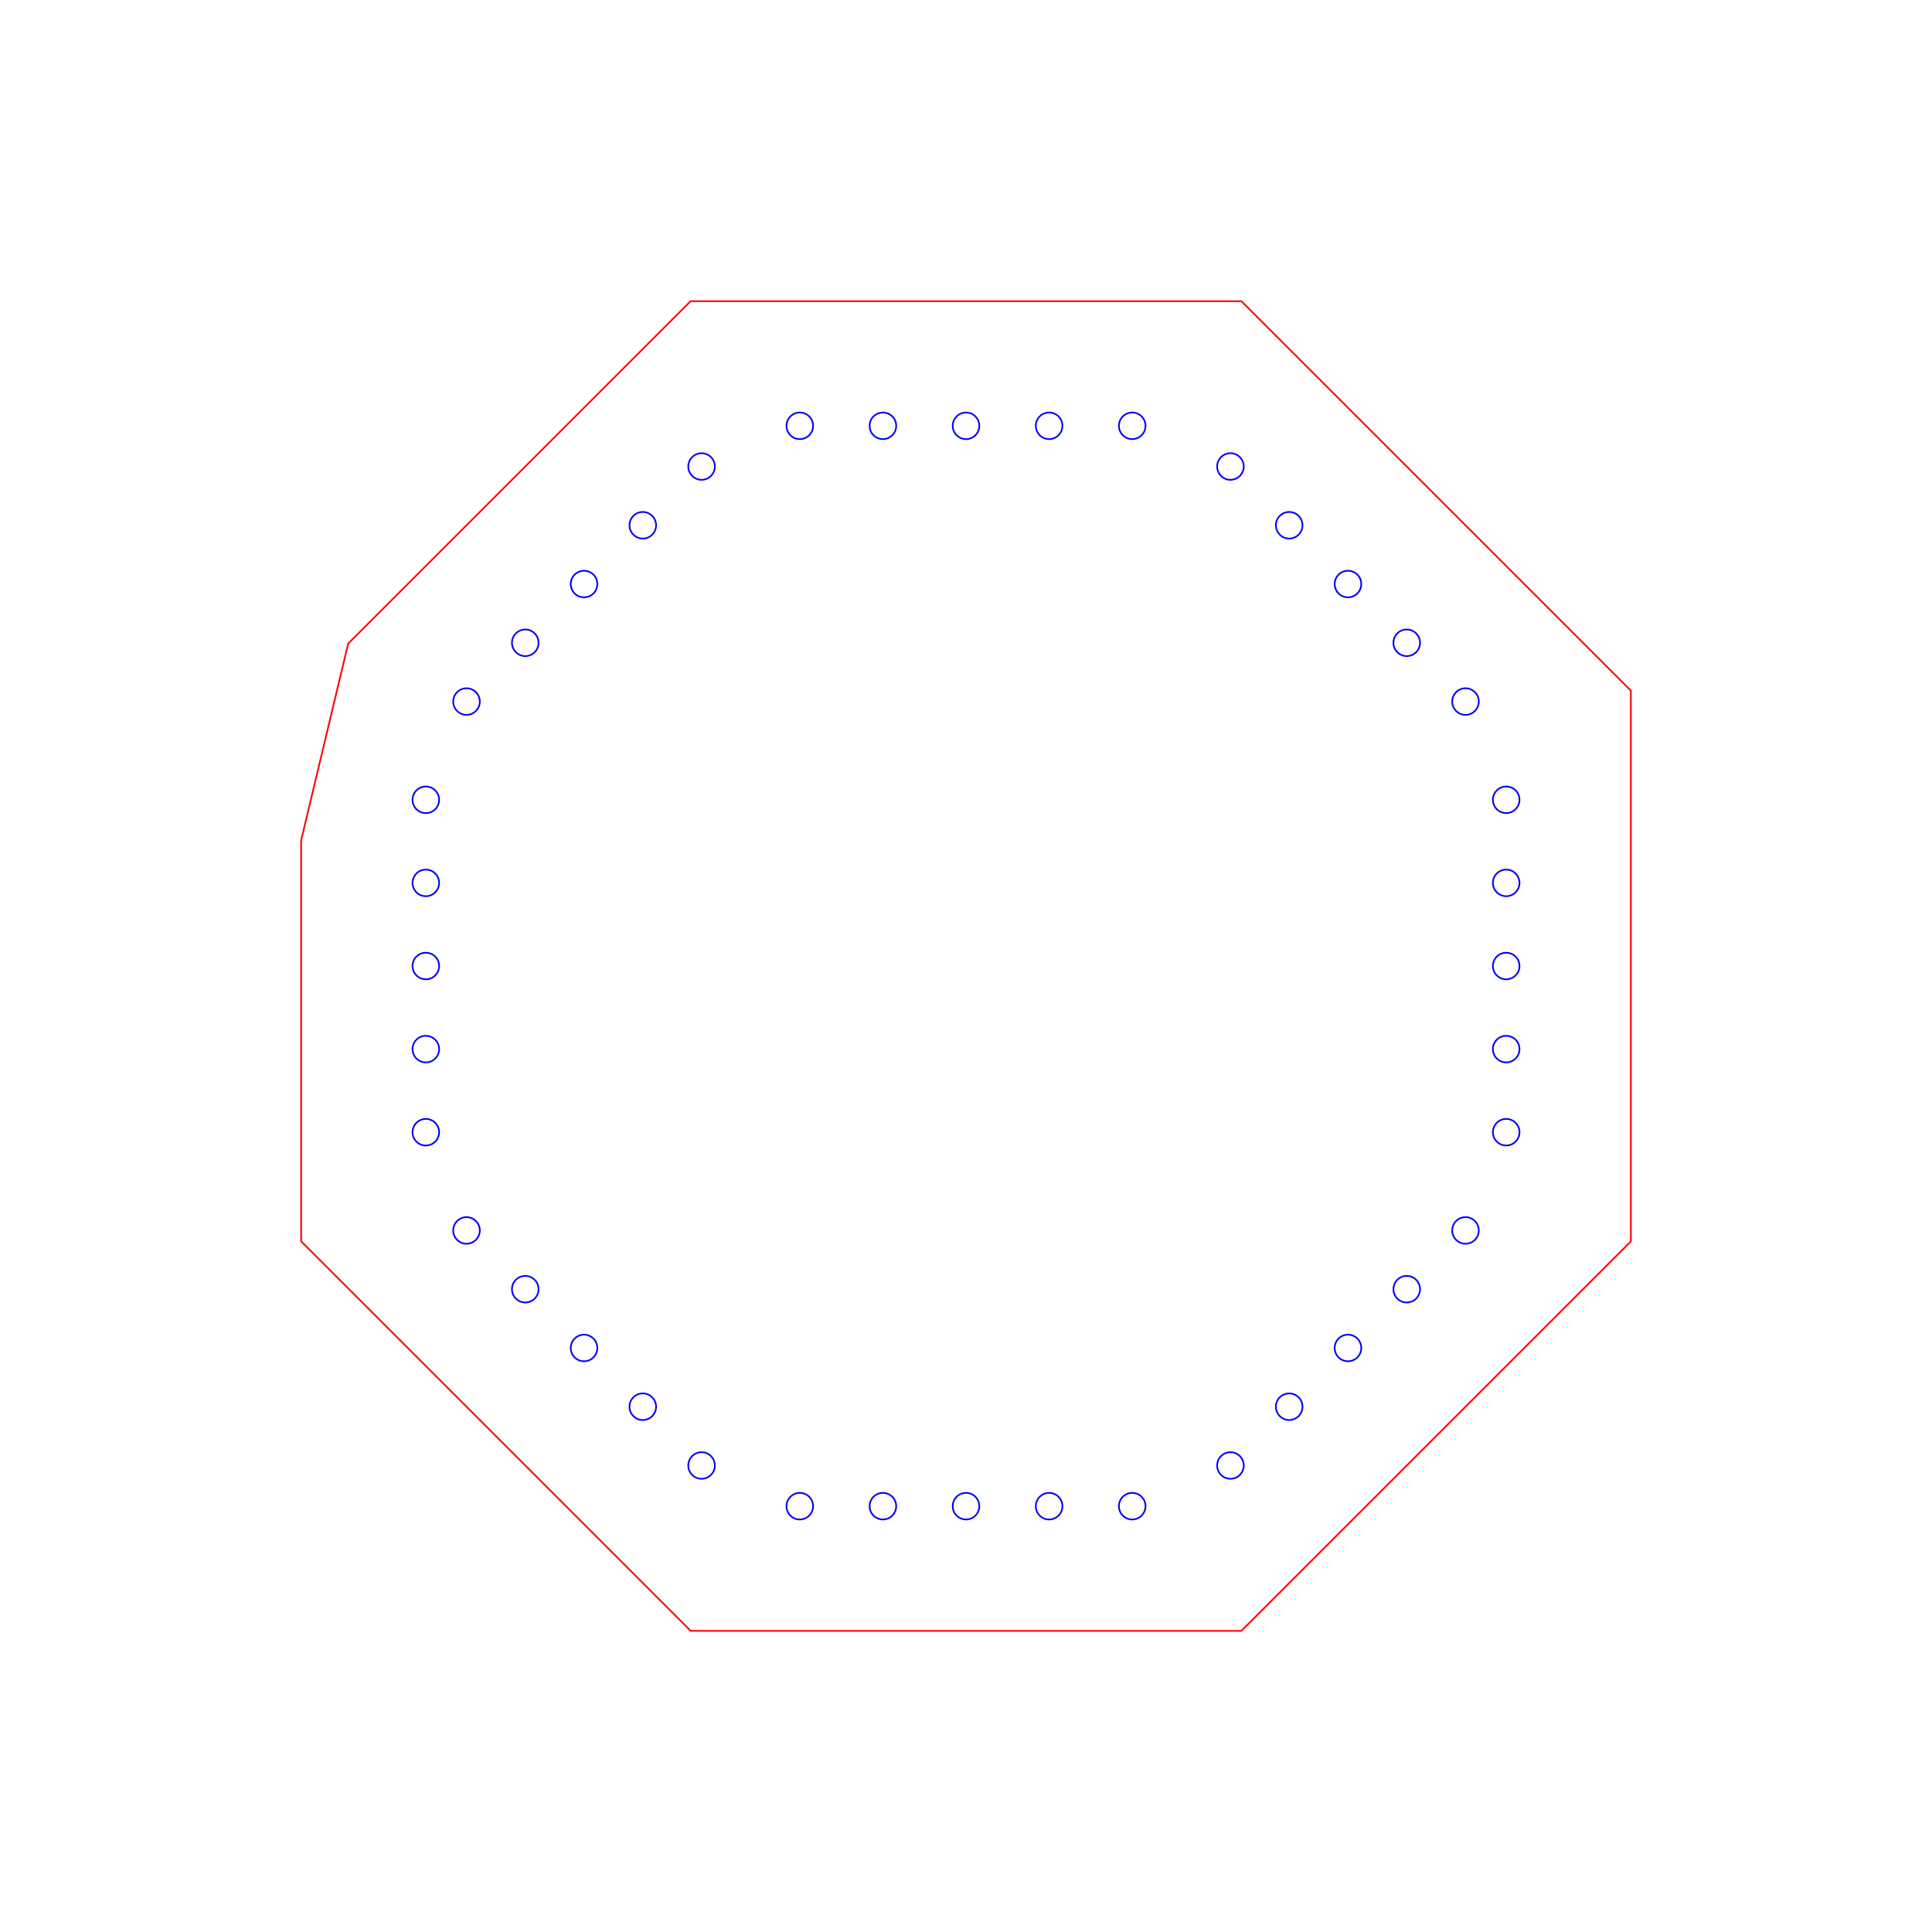
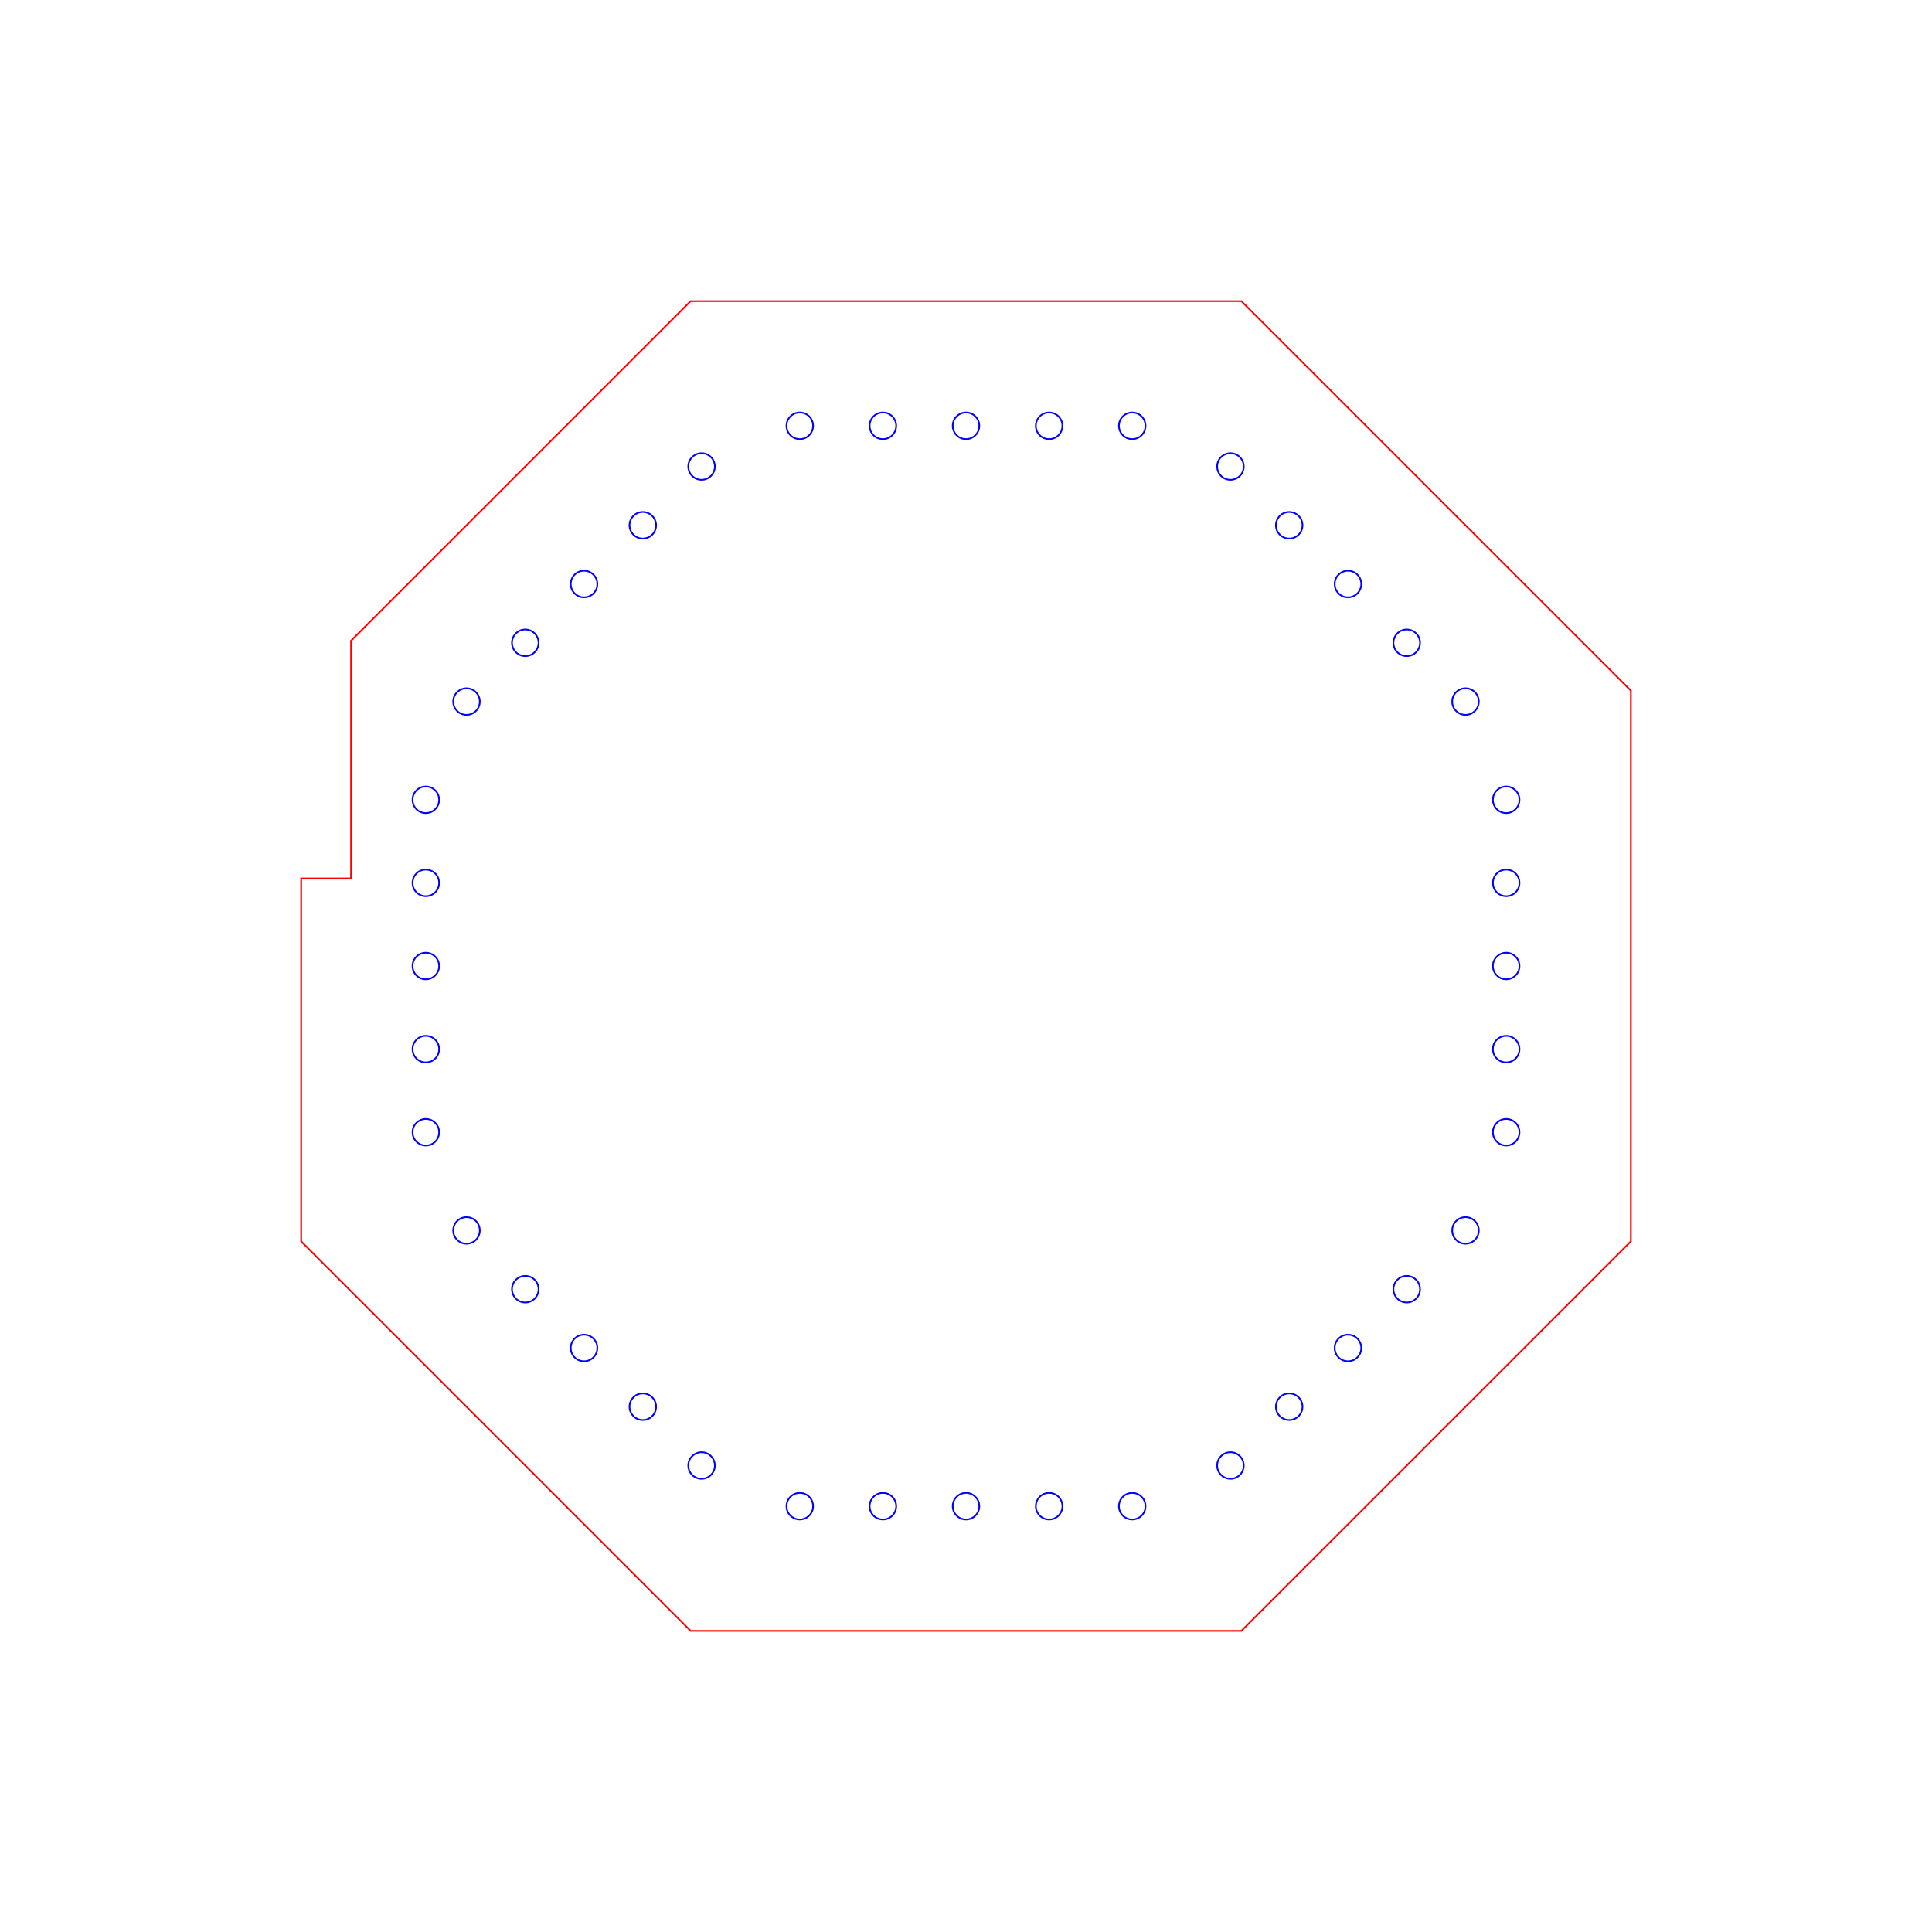
<svg xmlns="http://www.w3.org/2000/svg" width="116.239mm" height="116.239mm" viewBox="0 0 116.239 116.239">
  <style>
  .cut { fill: none; stroke: #ff0000; stroke-width: 0.1; }
  .mark { fill: none; stroke: #0000ff; stroke-width: 0.1; }
</style>
-   <polygon points="41.551,18.120 74.688,18.120 98.120,41.551 98.120,74.688 74.688,98.120 41.551,98.120 18.120,74.688 18.120,50.551 20.948,38.723" class="cut" />
+   <polygon points="41.551,18.120 74.688,18.120 98.120,41.551 98.120,74.688 74.688,98.120 41.551,98.120 18.120,74.688 18.120,52.851 21.120,52.851 21.120,38.551" class="cut" />
  <circle cx="48.120" cy="25.620" r="0.8" class="mark" />
  <circle cx="53.120" cy="25.620" r="0.8" class="mark" />
  <circle cx="58.120" cy="25.620" r="0.8" class="mark" />
  <circle cx="63.120" cy="25.620" r="0.8" class="mark" />
  <circle cx="68.120" cy="25.620" r="0.8" class="mark" />
  <circle cx="74.030" cy="28.068" r="0.8" class="mark" />
  <circle cx="77.565" cy="31.603" r="0.8" class="mark" />
  <circle cx="81.101" cy="35.139" r="0.8" class="mark" />
  <circle cx="84.636" cy="38.674" r="0.8" class="mark" />
  <circle cx="88.172" cy="42.210" r="0.8" class="mark" />
  <circle cx="90.620" cy="48.120" r="0.8" class="mark" />
  <circle cx="90.620" cy="53.120" r="0.8" class="mark" />
  <circle cx="90.620" cy="58.120" r="0.8" class="mark" />
  <circle cx="90.620" cy="63.120" r="0.8" class="mark" />
  <circle cx="90.620" cy="68.120" r="0.8" class="mark" />
  <circle cx="88.172" cy="74.030" r="0.8" class="mark" />
  <circle cx="84.636" cy="77.565" r="0.8" class="mark" />
  <circle cx="81.101" cy="81.101" r="0.8" class="mark" />
  <circle cx="77.565" cy="84.636" r="0.8" class="mark" />
  <circle cx="74.030" cy="88.172" r="0.8" class="mark" />
  <circle cx="68.120" cy="90.620" r="0.8" class="mark" />
  <circle cx="63.120" cy="90.620" r="0.8" class="mark" />
  <circle cx="58.120" cy="90.620" r="0.8" class="mark" />
  <circle cx="53.120" cy="90.620" r="0.8" class="mark" />
  <circle cx="48.120" cy="90.620" r="0.8" class="mark" />
  <circle cx="42.210" cy="88.172" r="0.8" class="mark" />
  <circle cx="38.674" cy="84.636" r="0.8" class="mark" />
  <circle cx="35.139" cy="81.101" r="0.8" class="mark" />
  <circle cx="31.603" cy="77.565" r="0.8" class="mark" />
  <circle cx="28.068" cy="74.030" r="0.8" class="mark" />
  <circle cx="25.620" cy="68.120" r="0.8" class="mark" />
  <circle cx="25.620" cy="63.120" r="0.8" class="mark" />
  <circle cx="25.620" cy="58.120" r="0.8" class="mark" />
  <circle cx="25.620" cy="53.120" r="0.8" class="mark" />
  <circle cx="25.620" cy="48.120" r="0.8" class="mark" />
  <circle cx="28.068" cy="42.210" r="0.8" class="mark" />
  <circle cx="31.603" cy="38.674" r="0.8" class="mark" />
  <circle cx="35.139" cy="35.139" r="0.8" class="mark" />
  <circle cx="38.674" cy="31.603" r="0.8" class="mark" />
  <circle cx="42.210" cy="28.068" r="0.8" class="mark" />
</svg>
